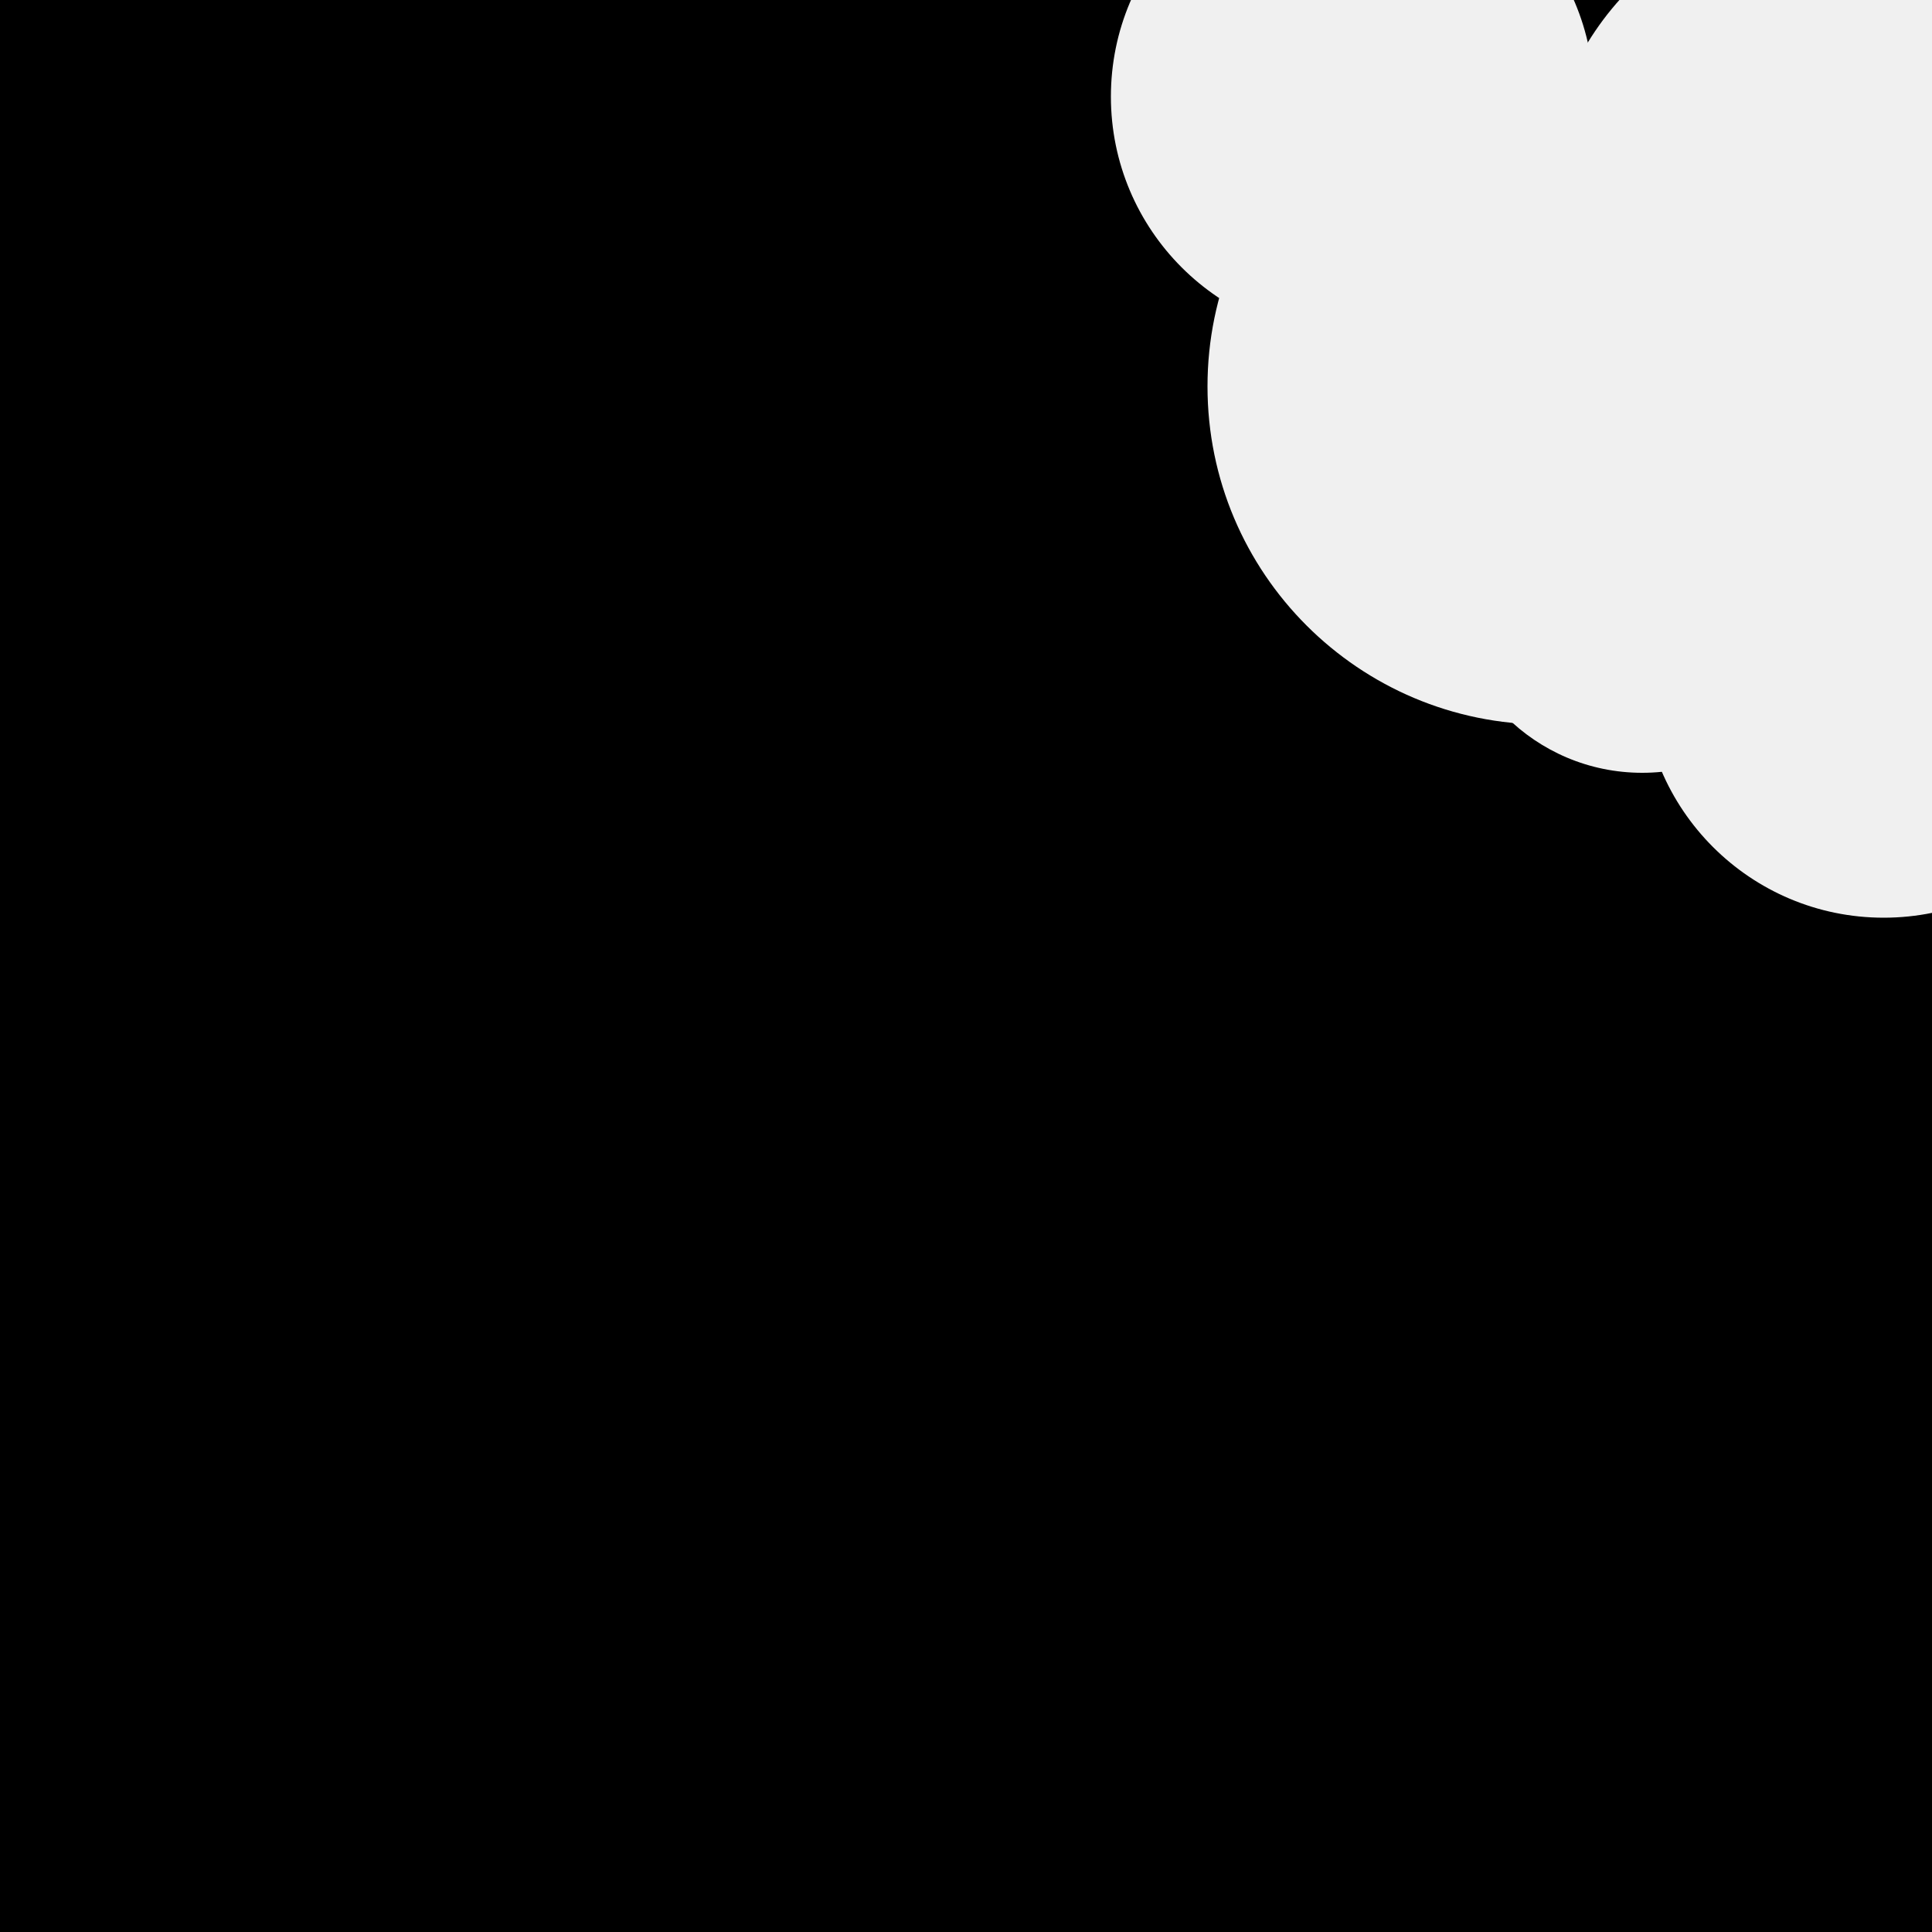
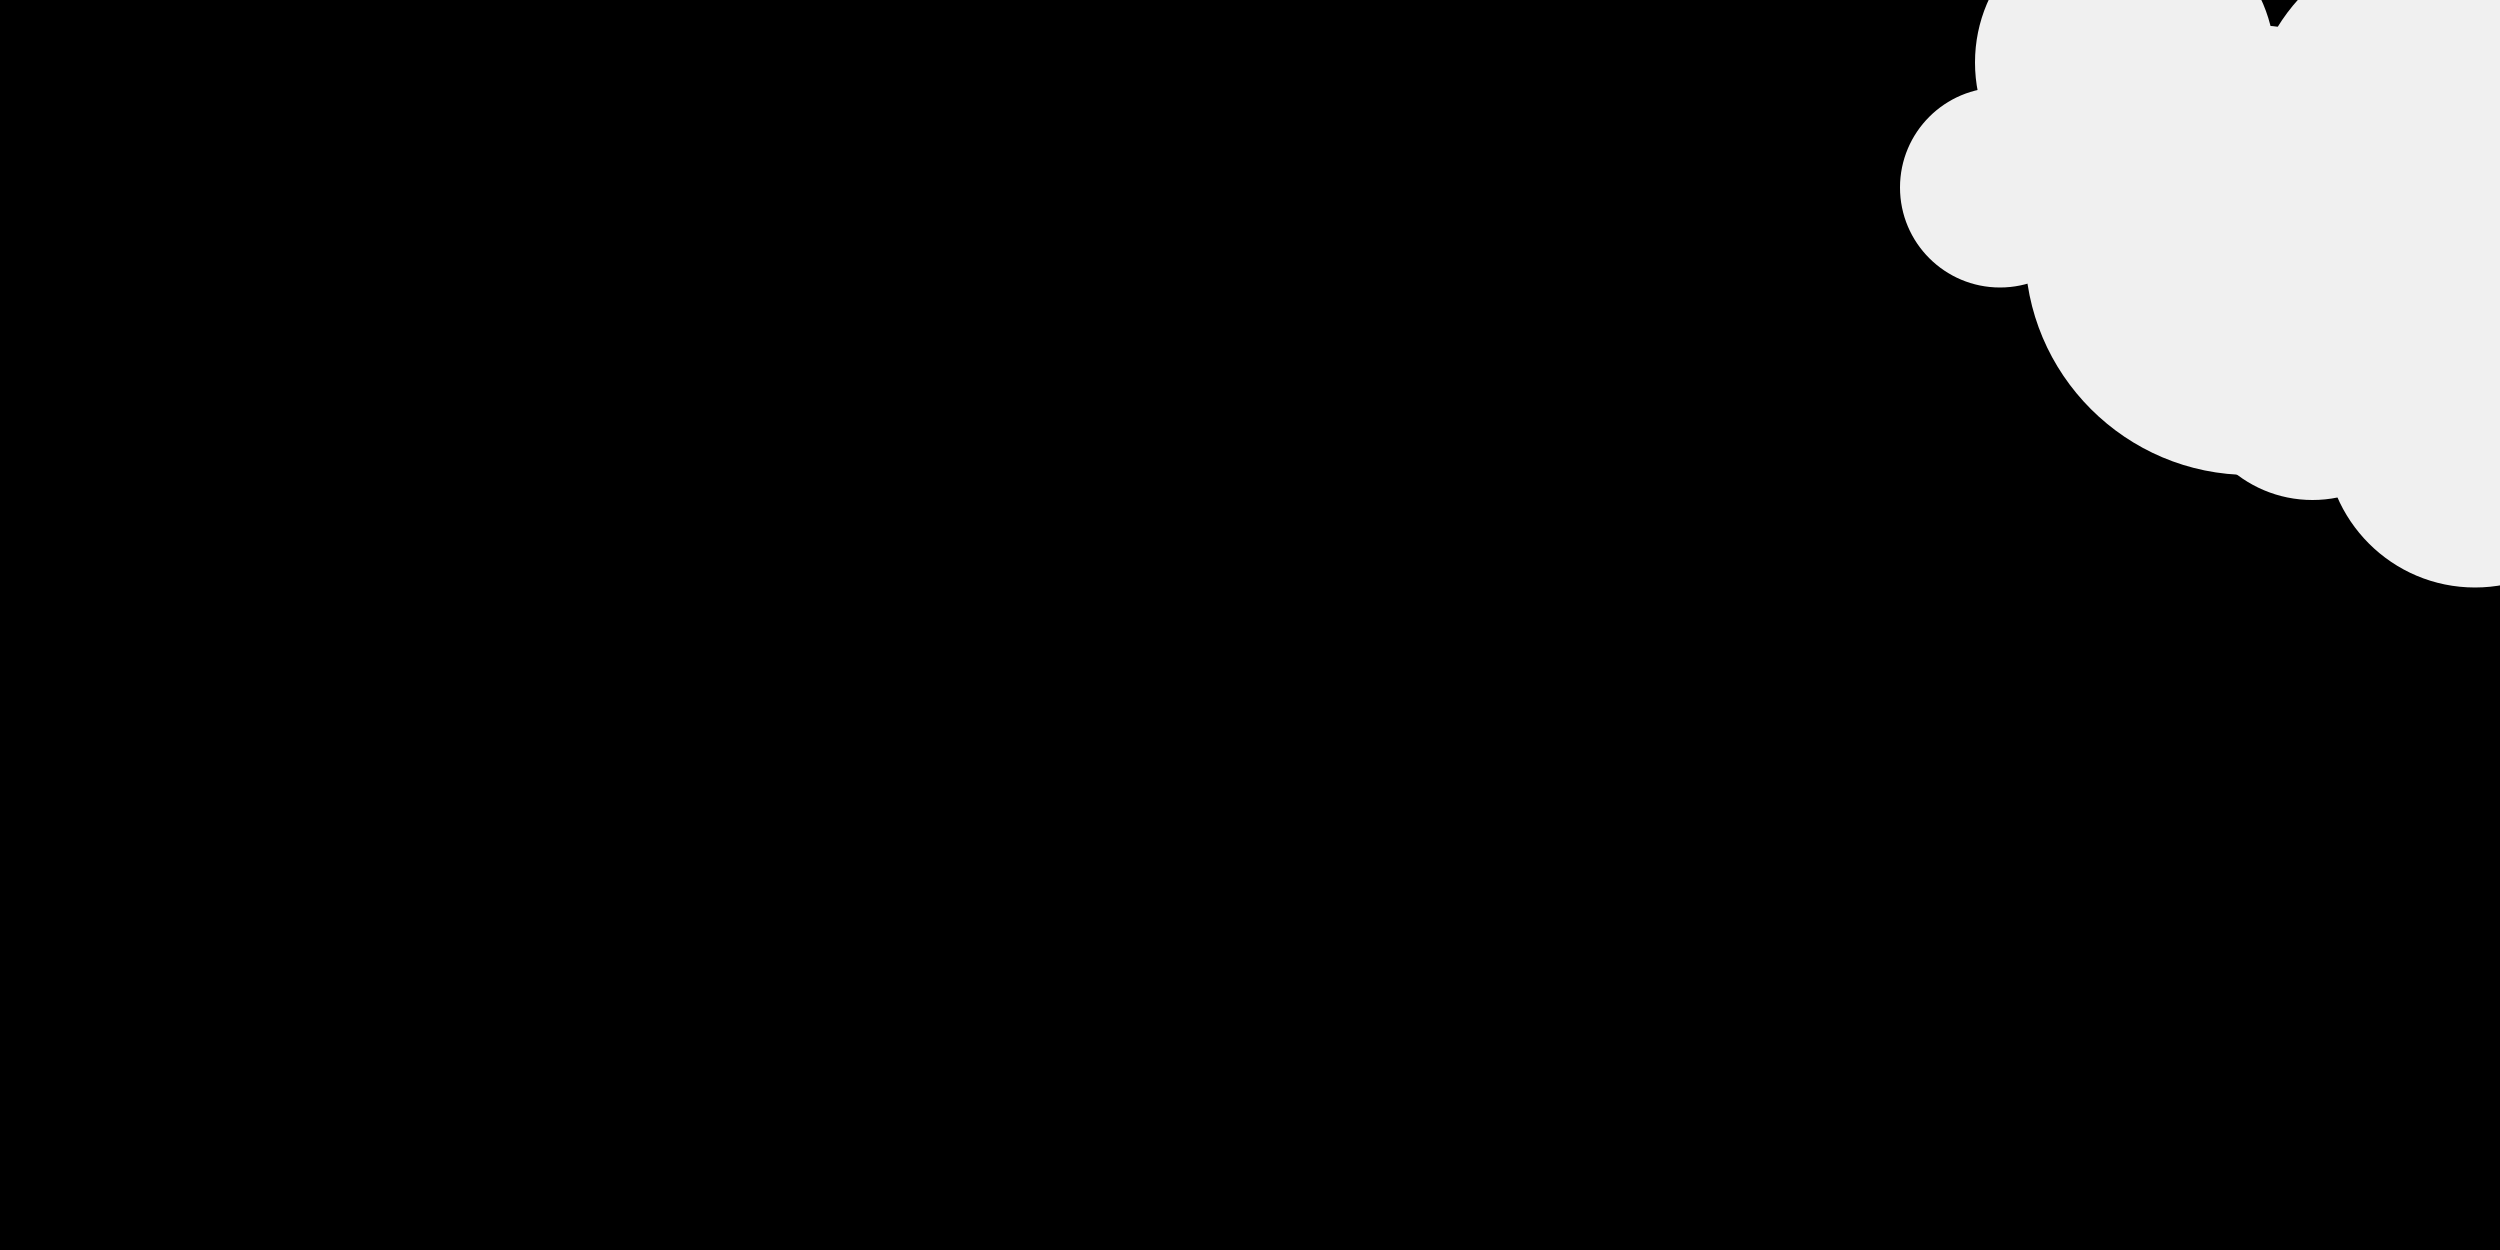
- <svg xmlns="http://www.w3.org/2000/svg" width="200" height="200" viewBox="0 0 200 200">
+ <svg xmlns="http://www.w3.org/2000/svg" width="200" height="100" viewBox="0 0 200 100">
  <defs>
-     <mask id="biteMask">
-       <rect x="0" y="0" width="200" height="200" fill="white" />
-       <circle cx="160" cy="40" r="35" fill="black" />
-       <circle cx="190" cy="20" r="30" fill="black" />
-       <circle cx="195" cy="70" r="25" fill="black" />
-       <circle cx="140" cy="10" r="25" fill="black" />
-       <circle cx="170" cy="60" r="20" fill="black" />
+     <mask id="bite-holes">
+       <rect x="0" y="0" width="100" height="100" fill="white" />
+       <circle cx="80" cy="20" r="18" fill="black" />
+       <circle cx="95" cy="10" r="15" fill="black" />
+       <circle cx="98" cy="35" r="12" fill="black" />
+       <circle cx="70" cy="5" r="12" fill="black" />
+       <circle cx="85" cy="30" r="10" fill="black" />
+       <circle cx="60" cy="15" r="8" fill="black" />
    </mask>
  </defs>
-   <rect x="0" y="0" width="200" height="200" fill="black" mask="url(#biteMask)" />
+   <rect x="0" y="0" width="100" height="100" fill="black" />
+   <g transform="translate(100, 0)">
+     <rect x="0" y="0" width="100" height="100" fill="black" mask="url(#bite-holes)" />
+   </g>
</svg>
